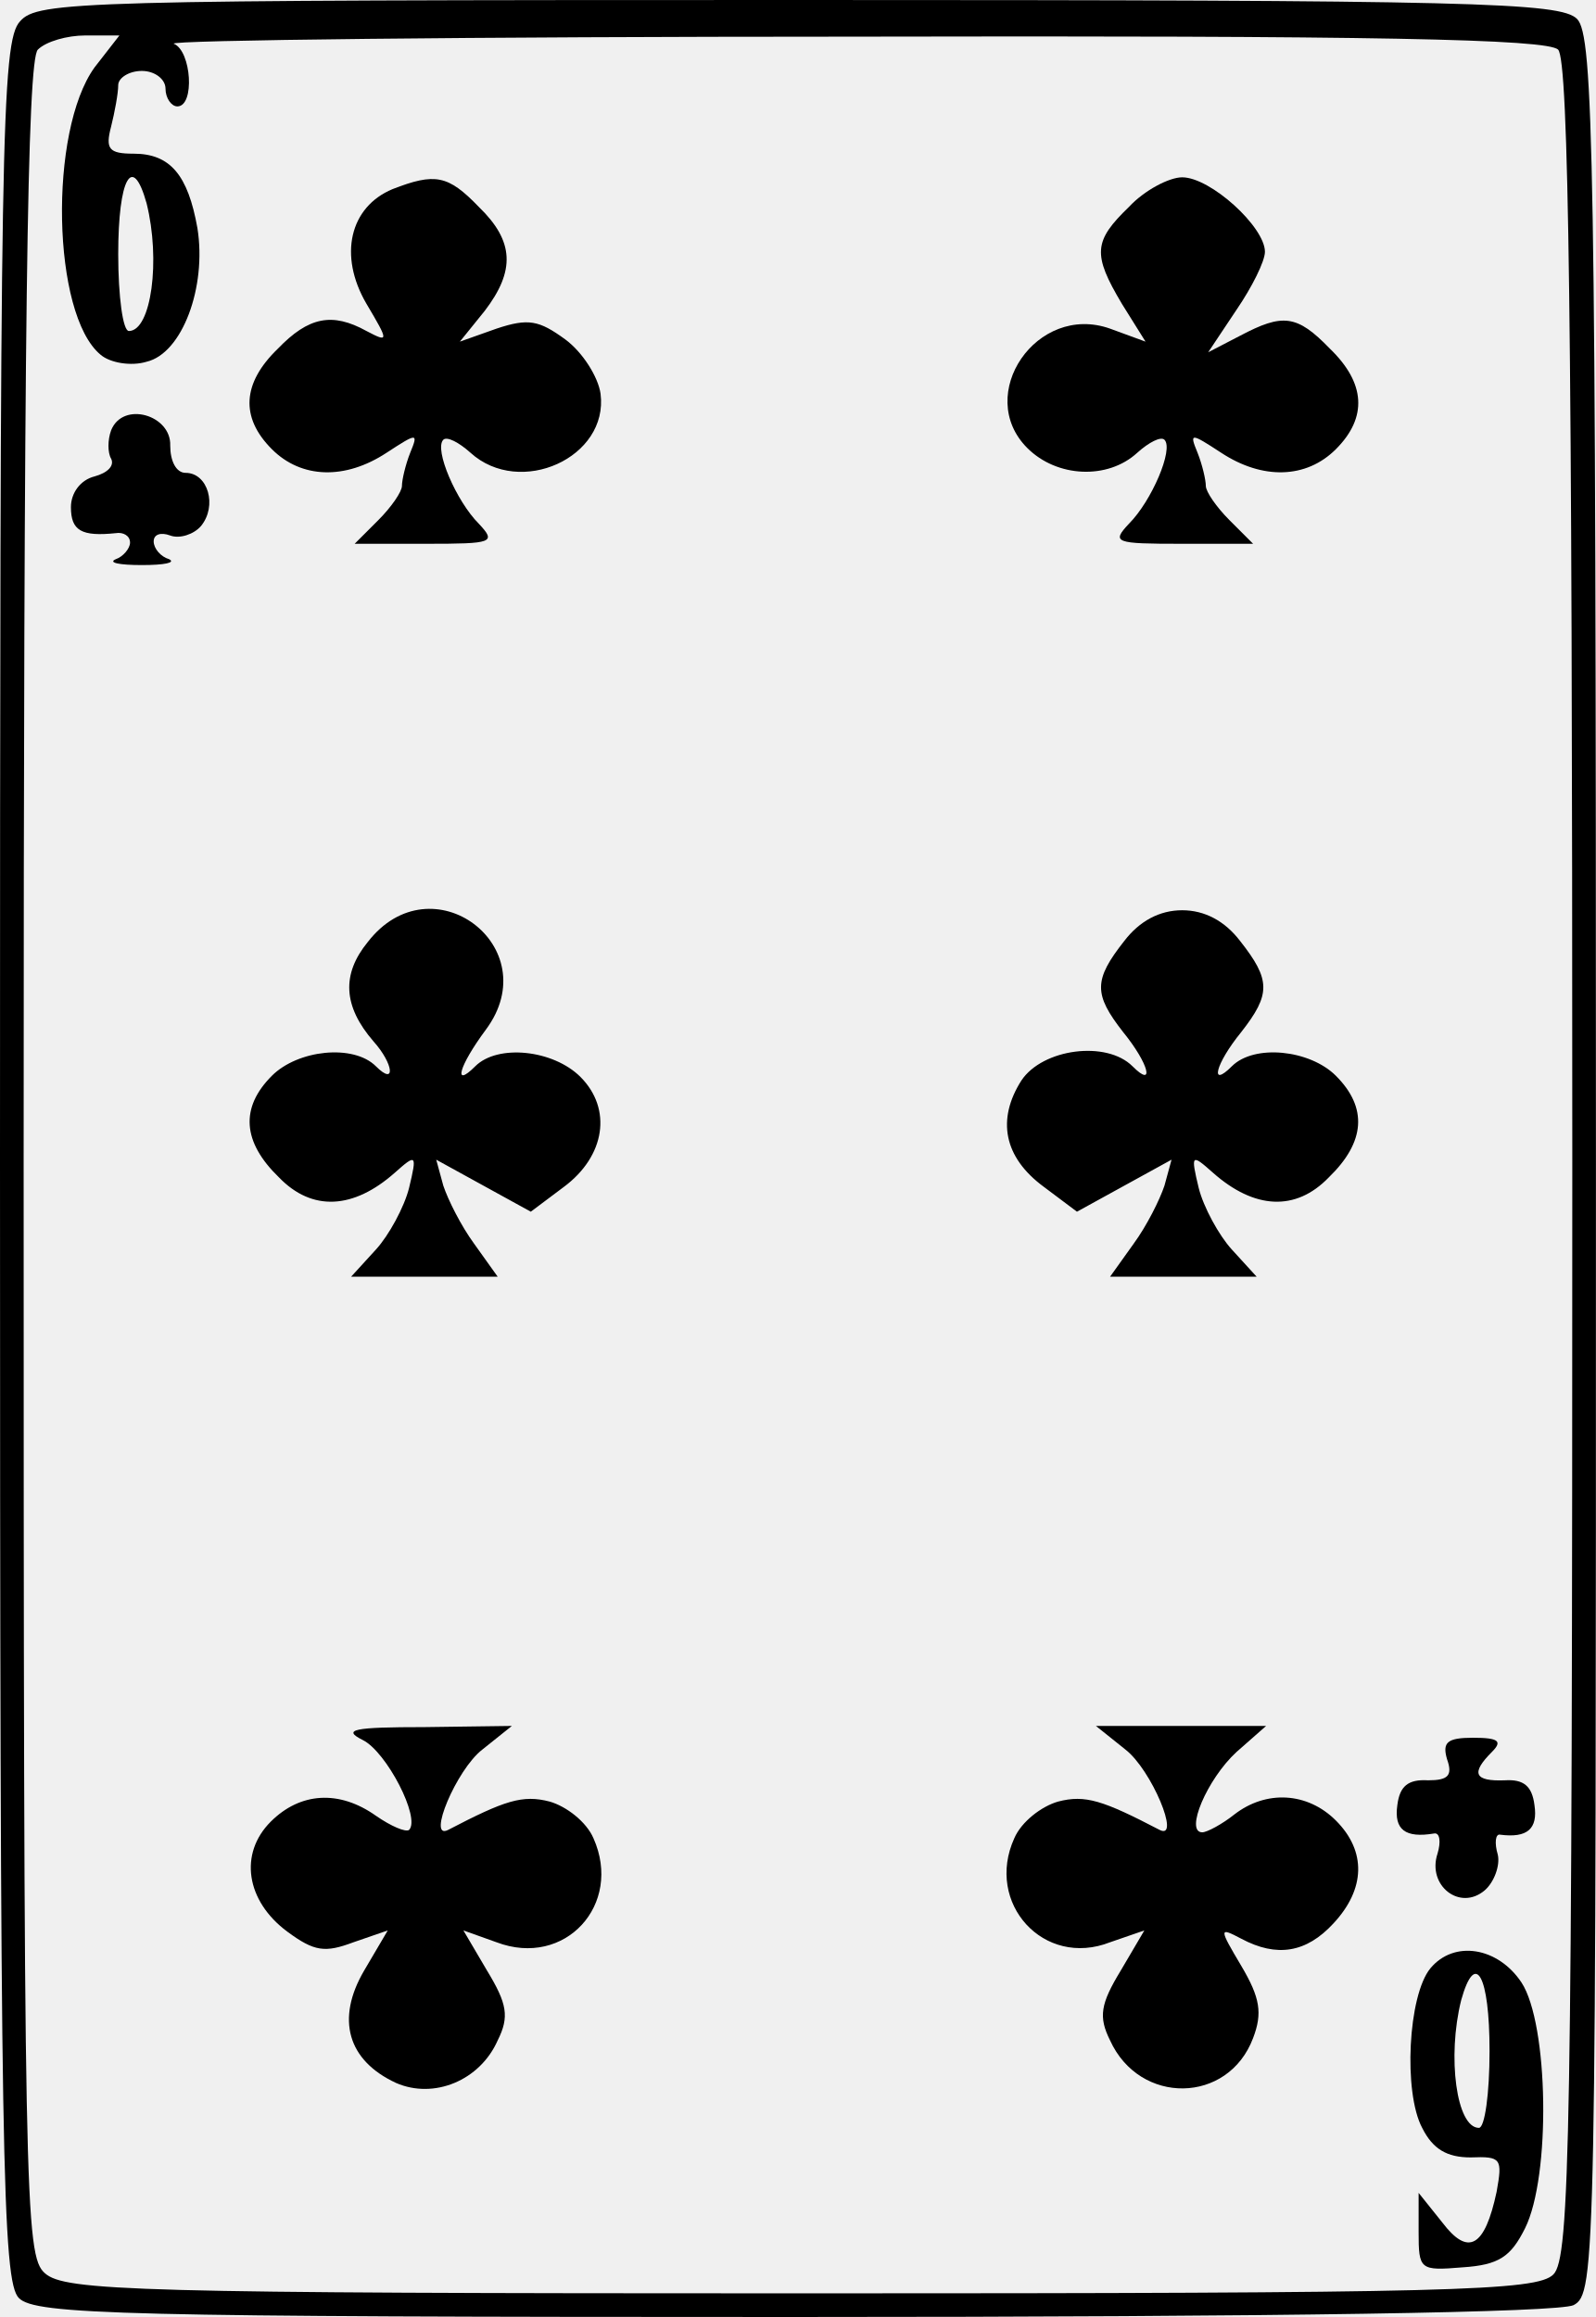
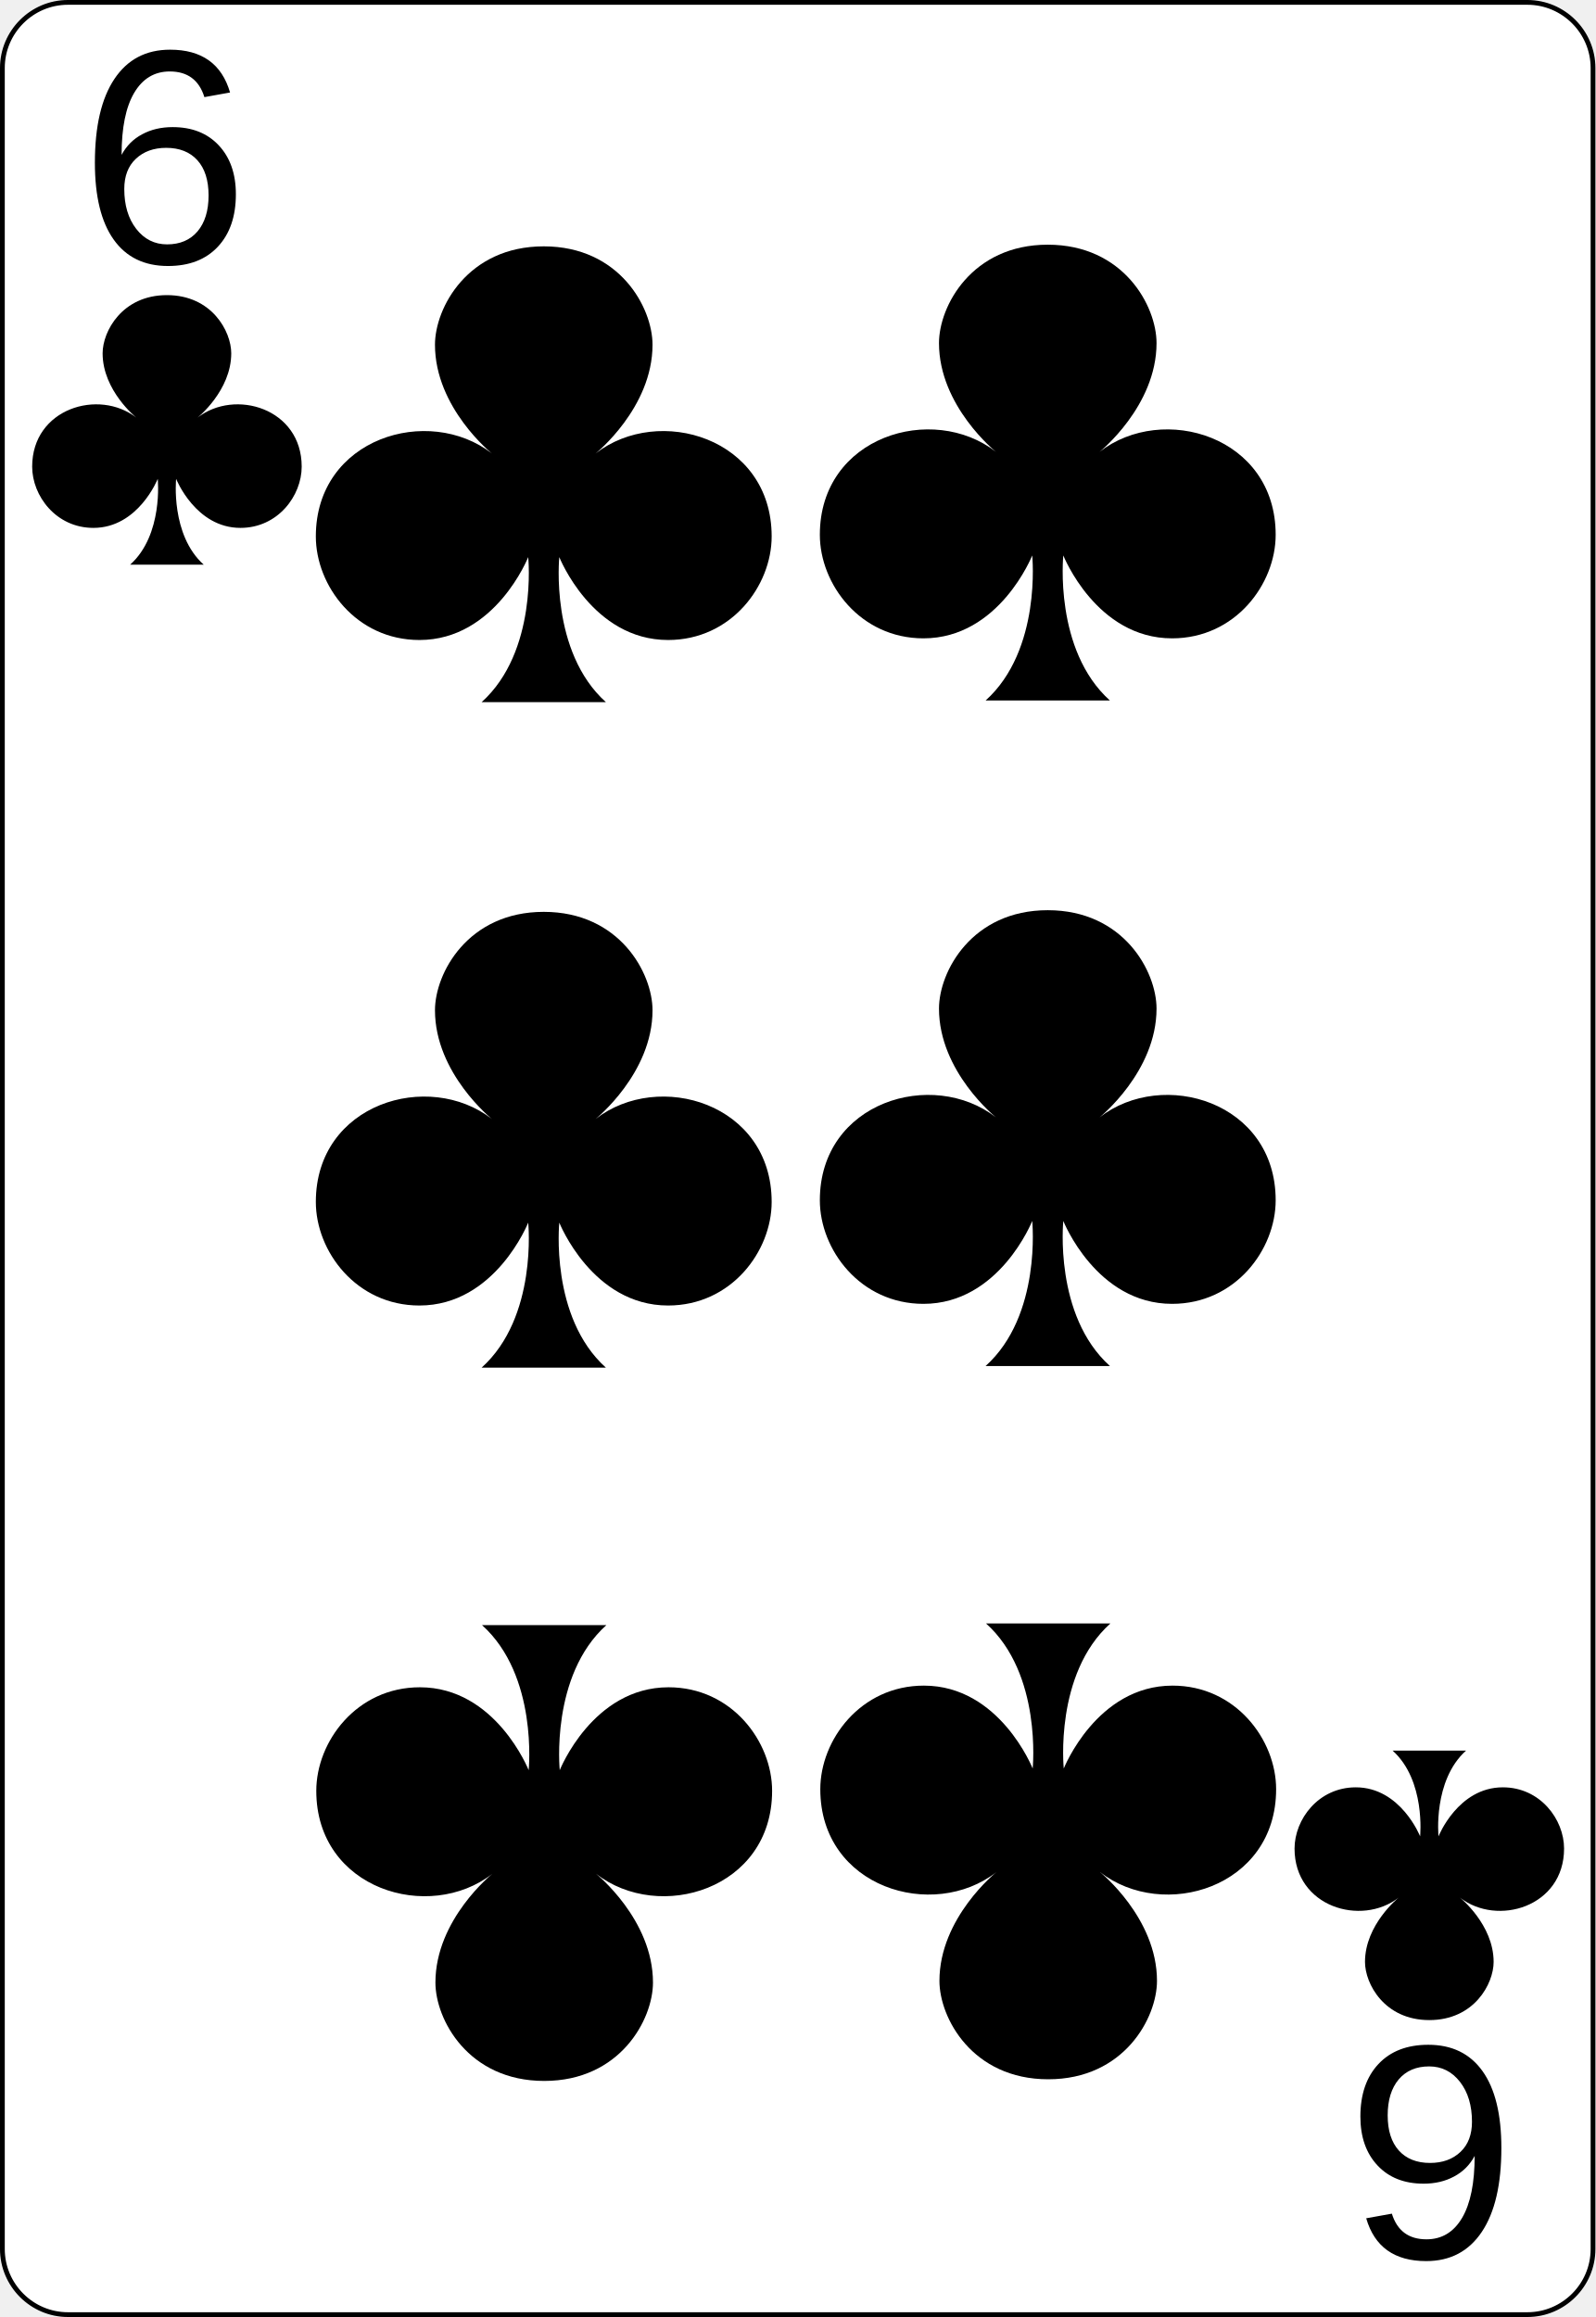
- <svg xmlns="http://www.w3.org/2000/svg" version="1.0" width="135pt" height="196pt" viewBox="0 0 135 196" preserveAspectRatio="xMidYMid meet">
-   <g transform="translate(0,196) scale(0.1,-0.1)" fill="#000000" stroke="none">
-     <path d="M17 1942 c-16 -17 -17 -98 -17 -965 0 -846 2 -947 16 -961 14 -14 87 -16 655 -16 422 0 647 4 660 10 19 10 19 32 19 965 0 854 -2 955 -16 969 -14 14 -87 16 -658 16 -610 0 -644 -1 -659 -18z m63 -39 c-39 -54 -36 -209 5 -243 8 -7 26 -10 39 -6 30 7 51 63 43 113 -8 45 -23 63 -54 63 -21 0 -24 4 -19 23 3 12 6 28 6 35 0 6 9 12 20 12 11 0 20 -7 20 -15 0 -8 5 -15 10 -15 15 0 12 47 -3 53 -6 3 251 6 573 6 443 1 589 -2 598 -11 9 -9 12 -231 12 -939 0 -830 -2 -929 -16 -943 -14 -14 -85 -16 -636 -16 -564 0 -623 2 -640 17 -17 15 -18 58 -18 943 0 707 3 929 12 938 7 7 25 12 40 12 l29 0 -21 -27z m44 -115 c12 -48 4 -108 -15 -108 -5 0 -9 29 -9 65 0 64 12 86 24 43z" />
-     <path d="M332 1800 c-36 -15 -46 -56 -22 -97 19 -32 19 -33 0 -23 -29 16 -49 12 -75 -15 -30 -29 -32 -58 -5 -85 25 -25 62 -26 97 -3 26 17 27 17 20 0 -4 -10 -7 -23 -7 -28 0 -5 -9 -18 -20 -29 l-20 -20 61 0 c56 0 59 1 44 17 -19 19 -38 63 -30 71 3 3 13 -2 23 -11 42 -38 117 -4 110 50 -2 14 -15 35 -30 46 -22 16 -31 18 -58 9 l-31 -11 21 26 c26 34 25 59 -5 88 -26 27 -37 29 -73 15z" />
-     <path d="M955 1785 c-30 -29 -31 -40 -6 -82 l20 -32 -30 11 c-62 22 -115 -56 -70 -101 25 -25 68 -27 93 -4 10 9 20 14 23 11 8 -8 -11 -52 -30 -71 -15 -16 -12 -17 44 -17 l61 0 -20 20 c-11 11 -20 24 -20 29 0 5 -3 18 -7 28 -7 17 -6 17 20 0 35 -23 72 -22 97 3 27 27 25 56 -5 85 -28 29 -40 30 -76 11 l-27 -14 24 36 c13 19 24 41 24 49 0 21 -46 63 -70 63 -11 0 -32 -11 -45 -25z" />
-     <path d="M94 1596 c-3 -8 -3 -19 0 -24 3 -6 -3 -12 -14 -15 -12 -3 -20 -14 -20 -26 0 -20 9 -25 38 -22 6 1 12 -2 12 -8 0 -5 -6 -12 -12 -14 -7 -3 3 -5 22 -5 19 0 29 2 23 5 -7 2 -13 9 -13 15 0 6 6 8 14 5 8 -3 20 1 26 8 14 17 6 45 -13 45 -8 0 -13 10 -13 23 1 26 -40 38 -50 13z" />
-     <path d="M311 1163 c-22 -27 -21 -54 5 -84 17 -19 19 -38 2 -21 -19 19 -66 14 -88 -8 -27 -27 -25 -56 6 -86 28 -29 63 -27 98 4 18 16 19 16 12 -13 -4 -16 -17 -40 -28 -52 l-21 -23 62 0 62 0 -20 28 c-11 15 -22 37 -26 49 l-6 22 40 -22 40 -22 28 21 c35 26 41 66 14 93 -23 23 -70 28 -89 9 -19 -19 -14 0 9 31 52 70 -46 144 -100 74z" />
-     <path d="M951 1164 c-26 -33 -26 -45 -1 -77 22 -27 27 -48 8 -29 -22 22 -76 15 -94 -12 -21 -33 -15 -65 19 -90 l28 -21 40 22 40 22 -6 -22 c-4 -12 -15 -34 -26 -49 l-20 -28 62 0 62 0 -21 23 c-11 12 -24 36 -28 52 -7 29 -6 29 12 13 35 -31 70 -33 98 -4 31 30 33 59 6 86 -22 22 -69 27 -88 8 -19 -19 -14 2 8 29 25 32 25 44 -1 77 -13 17 -30 26 -49 26 -19 0 -36 -9 -49 -26z" />
-     <path d="M307 488 c20 -10 49 -66 39 -76 -3 -2 -15 3 -28 12 -31 22 -64 20 -89 -5 -27 -27 -21 -67 14 -93 23 -17 32 -18 56 -9 l29 10 -20 -34 c-24 -41 -14 -76 27 -95 32 -14 71 2 86 36 10 20 8 31 -9 59 l-20 34 28 -10 c58 -22 107 32 82 88 -6 14 -23 27 -37 31 -23 6 -38 1 -86 -24 -18 -9 7 51 29 68 l25 20 -74 -1 c-60 0 -70 -2 -52 -11z" />
-     <path d="M952 480 c22 -17 47 -77 29 -68 -48 25 -63 30 -86 24 -14 -4 -31 -17 -37 -31 -25 -55 25 -110 81 -88 l29 10 -20 -34 c-17 -28 -19 -39 -9 -59 25 -55 100 -54 121 2 8 21 6 34 -10 61 -19 32 -19 33 0 23 30 -16 55 -12 78 13 27 29 28 61 2 87 -24 24 -59 26 -86 5 -10 -8 -23 -15 -27 -15 -15 0 4 45 29 68 l25 22 -72 0 -72 0 25 -20z" />
-     <path d="M1224 472 c5 -14 1 -18 -16 -18 -17 1 -24 -5 -26 -21 -3 -21 7 -28 31 -24 5 1 6 -7 3 -17 -9 -27 19 -49 40 -31 8 7 13 21 11 30 -3 10 -2 18 2 17 23 -3 32 5 29 25 -2 16 -9 22 -25 21 -26 -1 -29 6 -11 24 9 9 6 12 -16 12 -22 0 -26 -4 -22 -18z" />
-     <path d="M1210 295 c-19 -23 -23 -105 -7 -135 9 -18 21 -25 41 -25 26 1 27 -1 22 -29 -10 -47 -24 -55 -46 -26 l-20 25 0 -33 c0 -32 1 -33 37 -30 31 2 41 9 53 33 22 44 20 173 -3 208 -20 30 -57 36 -77 12z m50 -70 c0 -36 -4 -65 -9 -65 -19 0 -27 60 -15 108 12 43 24 21 24 -43z" />
+ <svg xmlns="http://www.w3.org/2000/svg" xmlns:xlink="http://www.w3.org/1999/xlink" width="167.087pt" height="242.667pt" viewBox="0 0 167.087 242.667" xml:space="preserve" id="svg2" version="1.1">
+   <defs id="defs41">
+     <radialGradient xlink:href="#linearGradient2984" id="radialGradient3760" cx="48.231" cy="18.138" fx="48.231" fy="18.138" r="9.5" gradientUnits="userSpaceOnUse" gradientTransform="matrix(-1.560526,0.01828294,-0.02684055,-2.290953,123.9838,58.80911)" />
+     <linearGradient id="linearGradient2984">
+       <stop style="stop-color:#000000;stop-opacity:1;" offset="0" id="stop2986" />
+       <stop style="stop-color:#000000;stop-opacity:0.656;" offset="1" id="stop2988" />
+     </linearGradient>
+     <radialGradient xlink:href="#linearGradient3784" id="radialGradient3792" cx="171.487" cy="511.223" fx="171.487" fy="511.223" r="81.903" gradientTransform="matrix(1.152989,-0.6739155,0.3948202,0.6754904,-233.6326,270.4008)" gradientUnits="userSpaceOnUse" />
+     <linearGradient id="linearGradient3784">
+       <stop style="stop-color:#ffffff;stop-opacity:0.534;" offset="0" id="stop3786" />
+       <stop style="stop-color:#000000;stop-opacity:0;" offset="1" id="stop3788" />
+     </linearGradient>
+     <radialGradient r="81.903" fy="511.223" fx="171.487" cy="511.223" cx="171.487" gradientTransform="matrix(1.152989,-0.6739155,0.3948202,0.6754904,-233.6326,270.4008)" gradientUnits="userSpaceOnUse" id="radialGradient3855" xlink:href="#linearGradient3784-4" />
+     <linearGradient id="linearGradient3784-4">
+       <stop style="stop-color:#ffffff;stop-opacity:0.519;" offset="0" id="stop3786-8" />
+       <stop style="stop-color:#000000;stop-opacity:0;" offset="1" id="stop3788-6" />
+     </linearGradient>
+     <radialGradient r="81.903" fy="461.841" fx="181.694" cy="461.841" cx="181.694" gradientTransform="matrix(1.152989,-0.6739155,0.3948202,0.6754904,-233.6326,270.4008)" gradientUnits="userSpaceOnUse" id="radialGradient3916" xlink:href="#linearGradient3784-3" />
+     <linearGradient id="linearGradient3784-3">
+       <stop style="stop-color:#ffffff;stop-opacity:0.702;" offset="0" id="stop3786-86" />
+       <stop style="stop-color:#000000;stop-opacity:0;" offset="1" id="stop3788-2" />
+     </linearGradient>
+   </defs>
+   <g id="Layer_x0020_1" style="fill-rule:nonzero;clip-rule:nonzero;stroke:#000000;stroke-miterlimit:4;">
+     <path style="fill:#FFFFFF;stroke-width:0.5;" d="M166.837,235.548c0,3.777-3.087,6.869-6.871,6.869H7.111c-3.775,0-6.861-3.092-6.861-6.869V7.12C0.25,3.343,3.336,0.25,7.111,0.25h152.855    c3.784,0,6.871,3.093,6.871,6.87v228.428z" id="path5" />
+     <g style="stroke:none;" id="g7">
+       <g id="g9">
+ 				
+ 			</g>
+     </g>
+     <g id="g15">
+ 			
+ 		</g>
+     <g id="g19">
+ 			
+ 		</g>
+     <g style="stroke:none;" id="g23">
+       <g id="g25">
+ 				
+ 			</g>
+     </g>
+     <g style="stroke:none;" id="g31">
+       <g id="g33">
+ 				
+ 			</g>
+     </g>
+   </g>
+   <text xml:space="preserve" style="font-size:32px;font-style:normal;font-weight:normal;line-height:125%;letter-spacing:0px;word-spacing:0px;fill:#000000;fill-opacity:1;stroke:none;font-family:Bitstream Vera Sans" x="8.311" y="27.548" id="text3788">
+     <tspan id="tspan3790" x="8.311" y="27.548" style="font-style:normal;font-variant:normal;font-weight:normal;font-stretch:normal;font-family:Arial;-inkscape-font-specification:Arial">6</tspan>
+   </text>
+   <g transform="matrix(1.485651,0,0,1.485651,-54.02466,10.01807)" id="layer1-1-4">
+     <path id="cl-9" d="m 50.291,22.698 c 0,0 2.375,-1.9 2.375,-4.534 0,-1.542 -1.369,-4.102 -4.534,-4.102 -3.165,0 -4.534,2.561 -4.534,4.102 0,2.634 2.375,4.534 2.375,4.534 -2.638,-2.055 -7.341,-0.652 -7.341,3.455 0,2.056 1.68,4.318 4.318,4.318 3.165,0 4.534,-3.455 4.534,-3.455 0,0 0.402,3.938 -1.943,6.046 h 5.182 c -2.345,-2.107 -1.943,-6.046 -1.943,-6.046 0,0 1.369,3.455 4.534,3.455 2.639,0 4.318,-2.263 4.318,-4.318 0,-4.107 -4.703,-5.51 -7.341,-3.455 z" style="fill:#000000" />
+   </g>
+   <text xml:space="preserve" style="font-size:32px;font-style:normal;font-weight:normal;line-height:125%;letter-spacing:0px;word-spacing:0px;fill:#000000;fill-opacity:1;stroke:none;font-family:Bitstream Vera Sans" x="-158.864" y="-214.467" id="text3788-8" transform="scale(-1,-1)">
+     <tspan id="tspan3790-7" x="-158.864" y="-214.467" style="font-style:normal;font-variant:normal;font-weight:normal;font-stretch:normal;font-family:Arial;-inkscape-font-specification:Arial">6</tspan>
+   </text>
+   <g transform="matrix(-1.485651,0,0,-1.485651,221.1992,232.4618)" id="layer1-1-4-1">
+     <path id="cl-9-7" d="m 50.291,22.698 c 0,0 2.375,-1.9 2.375,-4.534 0,-1.542 -1.369,-4.102 -4.534,-4.102 -3.165,0 -4.534,2.561 -4.534,4.102 0,2.634 2.375,4.534 2.375,4.534 -2.638,-2.055 -7.341,-0.652 -7.341,3.455 0,2.056 1.68,4.318 4.318,4.318 3.165,0 4.534,-3.455 4.534,-3.455 0,0 0.402,3.938 -1.943,6.046 h 5.182 c -2.345,-2.107 -1.943,-6.046 -1.943,-6.046 0,0 1.369,3.455 4.534,3.455 2.639,0 4.318,-2.263 4.318,-4.318 0,-4.107 -4.703,-5.51 -7.341,-3.455 z" style="fill:#000000" />
+   </g>
+   <g transform="matrix(2.512578,0,0,2.512578,-63.98839,-9.531116)" id="layer1-1-4-8">
+     <path id="cl-9-8" d="m 50.291,22.698 c 0,0 2.375,-1.9 2.375,-4.534 0,-1.542 -1.369,-4.102 -4.534,-4.102 -3.165,0 -4.534,2.561 -4.534,4.102 0,2.634 2.375,4.534 2.375,4.534 -2.638,-2.055 -7.341,-0.652 -7.341,3.455 0,2.056 1.68,4.318 4.318,4.318 3.165,0 4.534,-3.455 4.534,-3.455 0,0 0.402,3.938 -1.943,6.046 h 5.182 c -2.345,-2.107 -1.943,-6.046 -1.943,-6.046 0,0 1.369,3.455 4.534,3.455 2.639,0 4.318,-2.263 4.318,-4.318 0,-4.107 -4.703,-5.51 -7.341,-3.455 z" style="fill:#000000" />
+   </g>
+   <g transform="matrix(-2.512578,0,0,-2.512578,177.9295,253.2751)" id="layer1-1-4-8-0">
+     <path id="cl-9-8-6" d="m 50.291,22.698 c 0,0 2.375,-1.9 2.375,-4.534 0,-1.542 -1.369,-4.102 -4.534,-4.102 -3.165,0 -4.534,2.561 -4.534,4.102 0,2.634 2.375,4.534 2.375,4.534 -2.638,-2.055 -7.341,-0.652 -7.341,3.455 0,2.056 1.68,4.318 4.318,4.318 3.165,0 4.534,-3.455 4.534,-3.455 0,0 0.402,3.938 -1.943,6.046 h 5.182 c -2.345,-2.107 -1.943,-6.046 -1.943,-6.046 0,0 1.369,3.455 4.534,3.455 2.639,0 4.318,-2.263 4.318,-4.318 0,-4.107 -4.703,-5.51 -7.341,-3.455 z" style="fill:#000000" />
+   </g>
+   <g transform="matrix(2.512578,0,0,2.512578,-63.98839,60.16968)" id="layer1-1-4-8-2">
+     <path id="cl-9-8-0" d="m 50.291,22.698 c 0,0 2.375,-1.9 2.375,-4.534 0,-1.542 -1.369,-4.102 -4.534,-4.102 -3.165,0 -4.534,2.561 -4.534,4.102 0,2.634 2.375,4.534 2.375,4.534 -2.638,-2.055 -7.341,-0.652 -7.341,3.455 0,2.056 1.68,4.318 4.318,4.318 3.165,0 4.534,-3.455 4.534,-3.455 0,0 0.402,3.938 -1.943,6.046 h 5.182 c -2.345,-2.107 -1.943,-6.046 -1.943,-6.046 0,0 1.369,3.455 4.534,3.455 2.639,0 4.318,-2.263 4.318,-4.318 0,-4.107 -4.703,-5.51 -7.341,-3.455 z" style="fill:#000000" />
+   </g>
+   <g transform="matrix(2.512578,0,0,2.512578,-11.20333,-9.704844)" id="layer1-1-4-8-8">
+     <path id="cl-9-8-9" d="m 50.291,22.698 c 0,0 2.375,-1.9 2.375,-4.534 0,-1.542 -1.369,-4.102 -4.534,-4.102 -3.165,0 -4.534,2.561 -4.534,4.102 0,2.634 2.375,4.534 2.375,4.534 -2.638,-2.055 -7.341,-0.652 -7.341,3.455 0,2.056 1.68,4.318 4.318,4.318 3.165,0 4.534,-3.455 4.534,-3.455 0,0 0.402,3.938 -1.943,6.046 h 5.182 c -2.345,-2.107 -1.943,-6.046 -1.943,-6.046 0,0 1.369,3.455 4.534,3.455 2.639,0 4.318,-2.263 4.318,-4.318 0,-4.107 -4.703,-5.51 -7.341,-3.455 z" style="fill:#000000" />
+   </g>
+   <g transform="matrix(-2.512578,0,0,-2.512578,230.7146,253.1014)" id="layer1-1-4-8-0-2">
+     <path id="cl-9-8-6-6" d="m 50.291,22.698 c 0,0 2.375,-1.9 2.375,-4.534 0,-1.542 -1.369,-4.102 -4.534,-4.102 -3.165,0 -4.534,2.561 -4.534,4.102 0,2.634 2.375,4.534 2.375,4.534 -2.638,-2.055 -7.341,-0.652 -7.341,3.455 0,2.056 1.68,4.318 4.318,4.318 3.165,0 4.534,-3.455 4.534,-3.455 0,0 0.402,3.938 -1.943,6.046 h 5.182 c -2.345,-2.107 -1.943,-6.046 -1.943,-6.046 0,0 1.369,3.455 4.534,3.455 2.639,0 4.318,-2.263 4.318,-4.318 0,-4.107 -4.703,-5.51 -7.341,-3.455 z" style="fill:#000000" />
+   </g>
+   <g transform="matrix(2.512578,0,0,2.512578,-11.20333,59.99596)" id="layer1-1-4-8-2-6">
+     <path id="cl-9-8-0-4" d="m 50.291,22.698 c 0,0 2.375,-1.9 2.375,-4.534 0,-1.542 -1.369,-4.102 -4.534,-4.102 -3.165,0 -4.534,2.561 -4.534,4.102 0,2.634 2.375,4.534 2.375,4.534 -2.638,-2.055 -7.341,-0.652 -7.341,3.455 0,2.056 1.68,4.318 4.318,4.318 3.165,0 4.534,-3.455 4.534,-3.455 0,0 0.402,3.938 -1.943,6.046 h 5.182 c -2.345,-2.107 -1.943,-6.046 -1.943,-6.046 0,0 1.369,3.455 4.534,3.455 2.639,0 4.318,-2.263 4.318,-4.318 0,-4.107 -4.703,-5.51 -7.341,-3.455 z" style="fill:#000000" />
  </g>
</svg>
